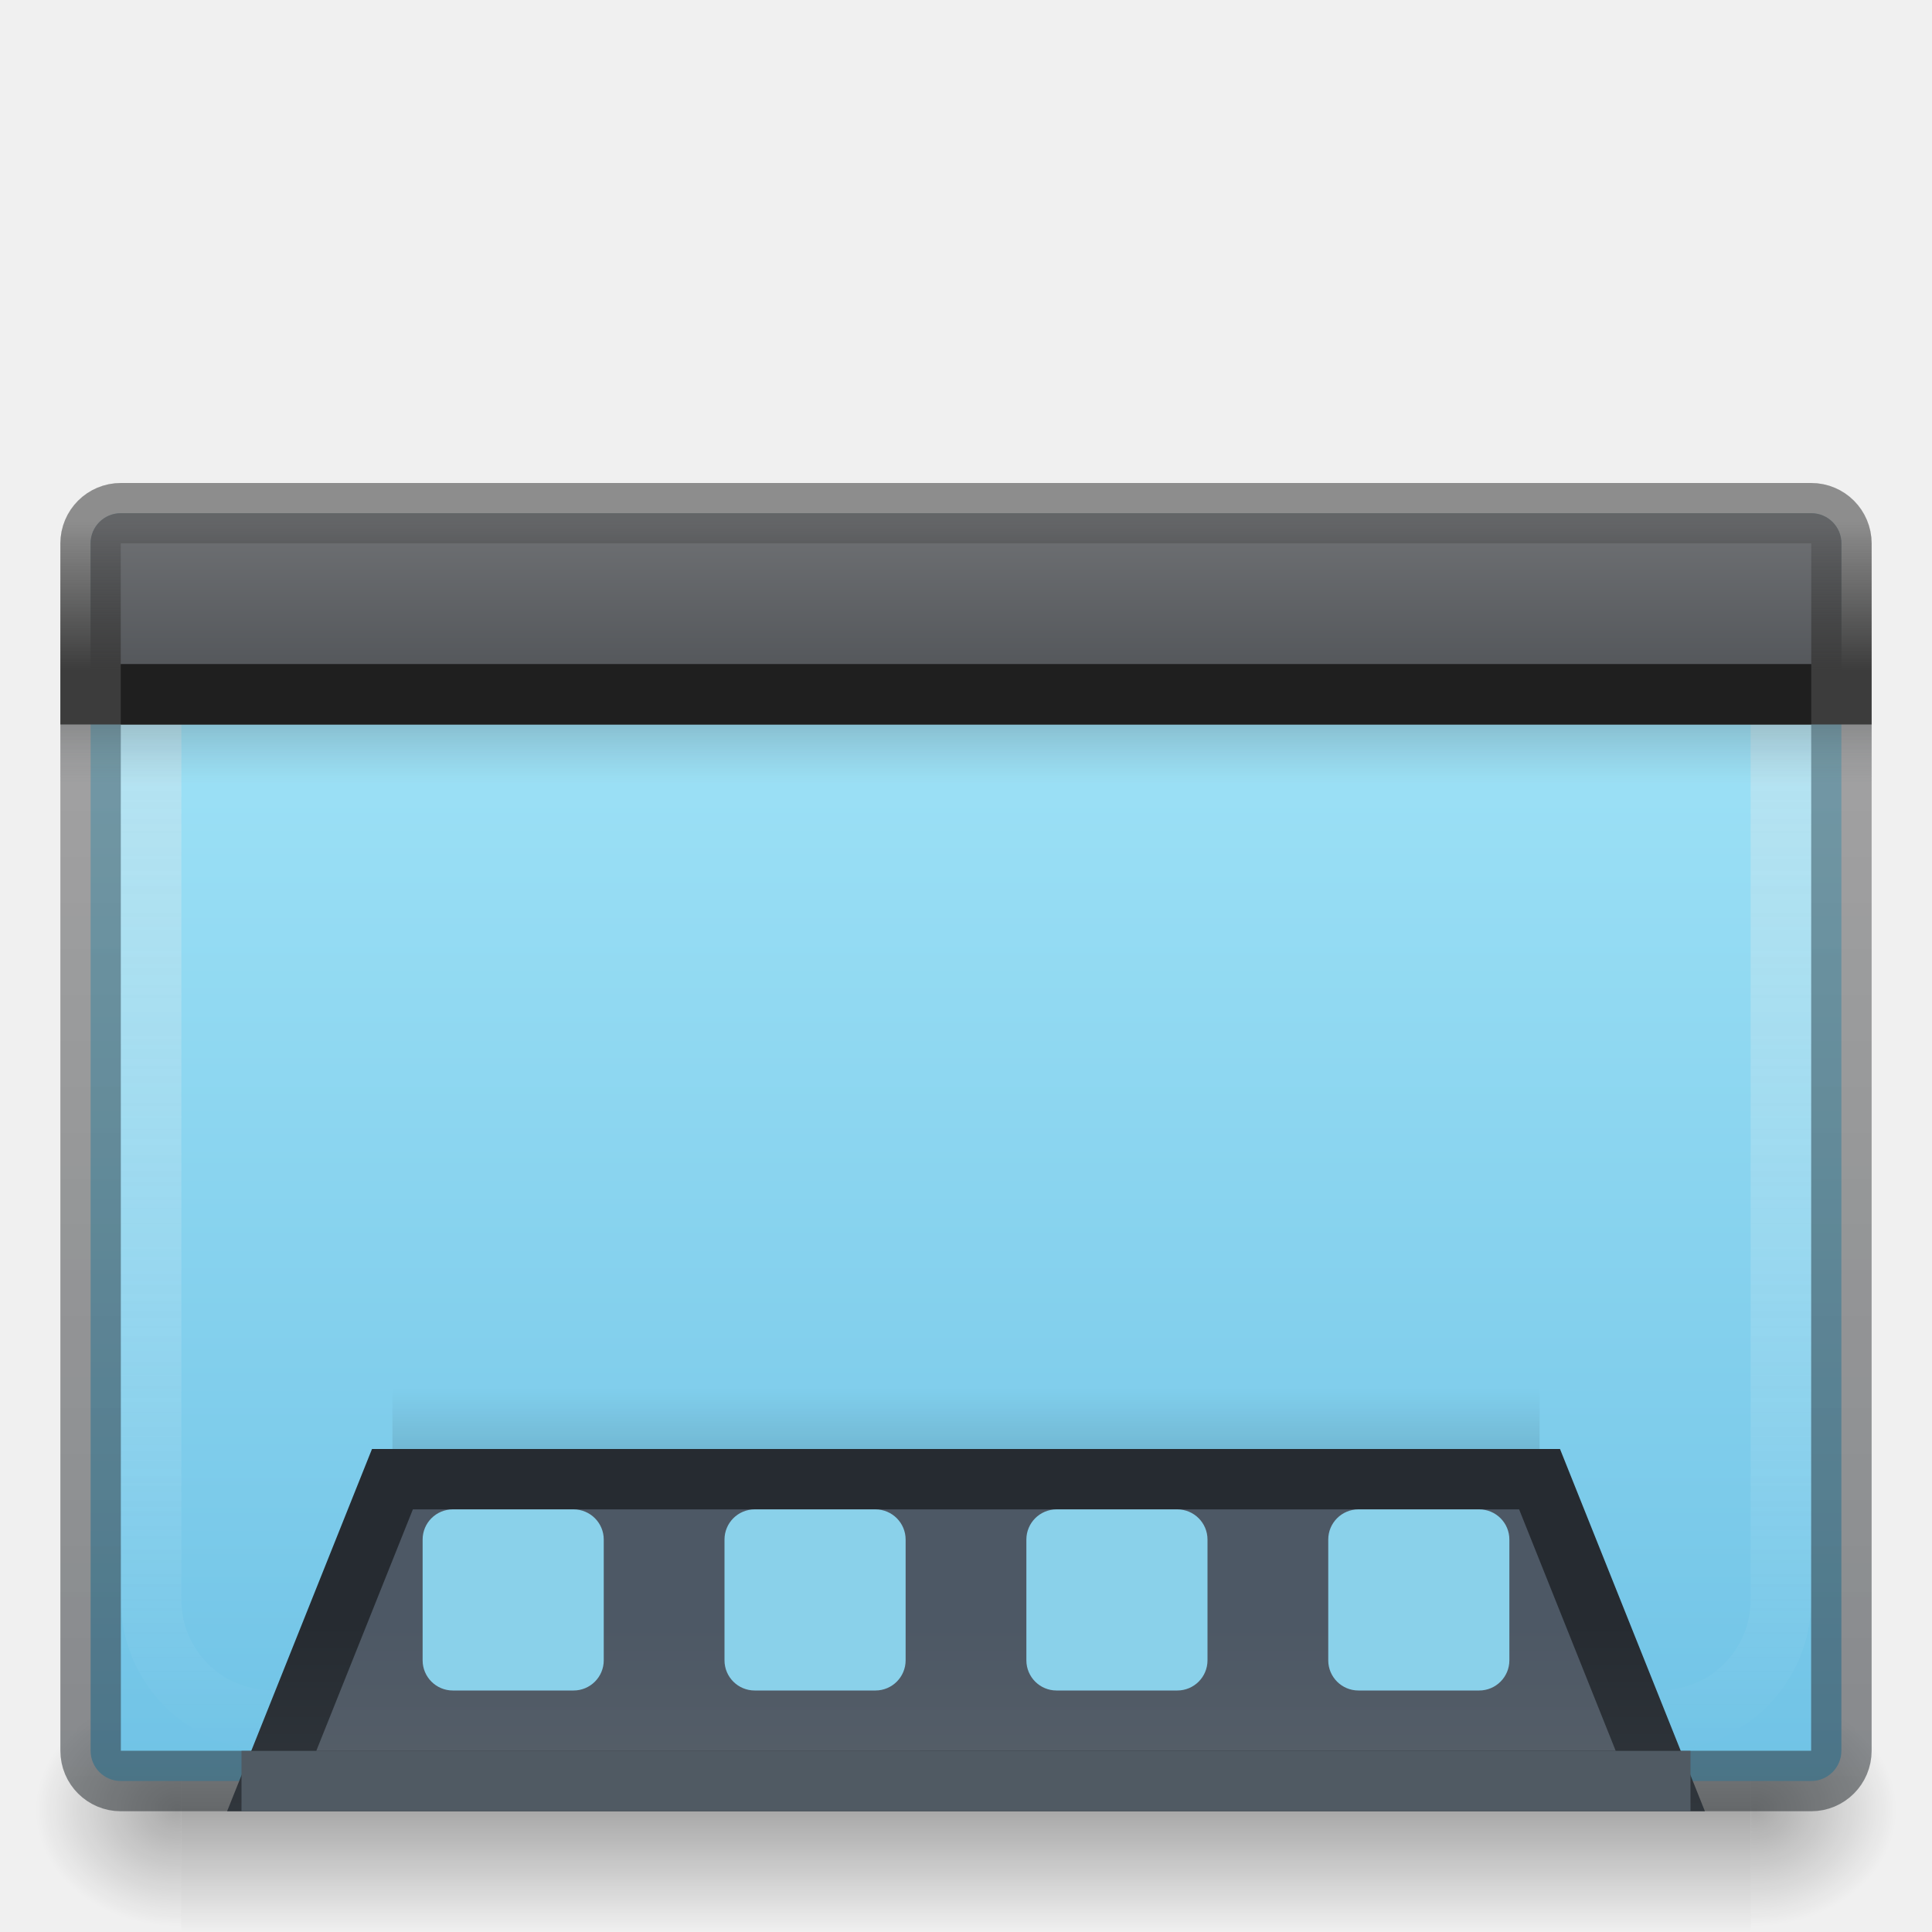
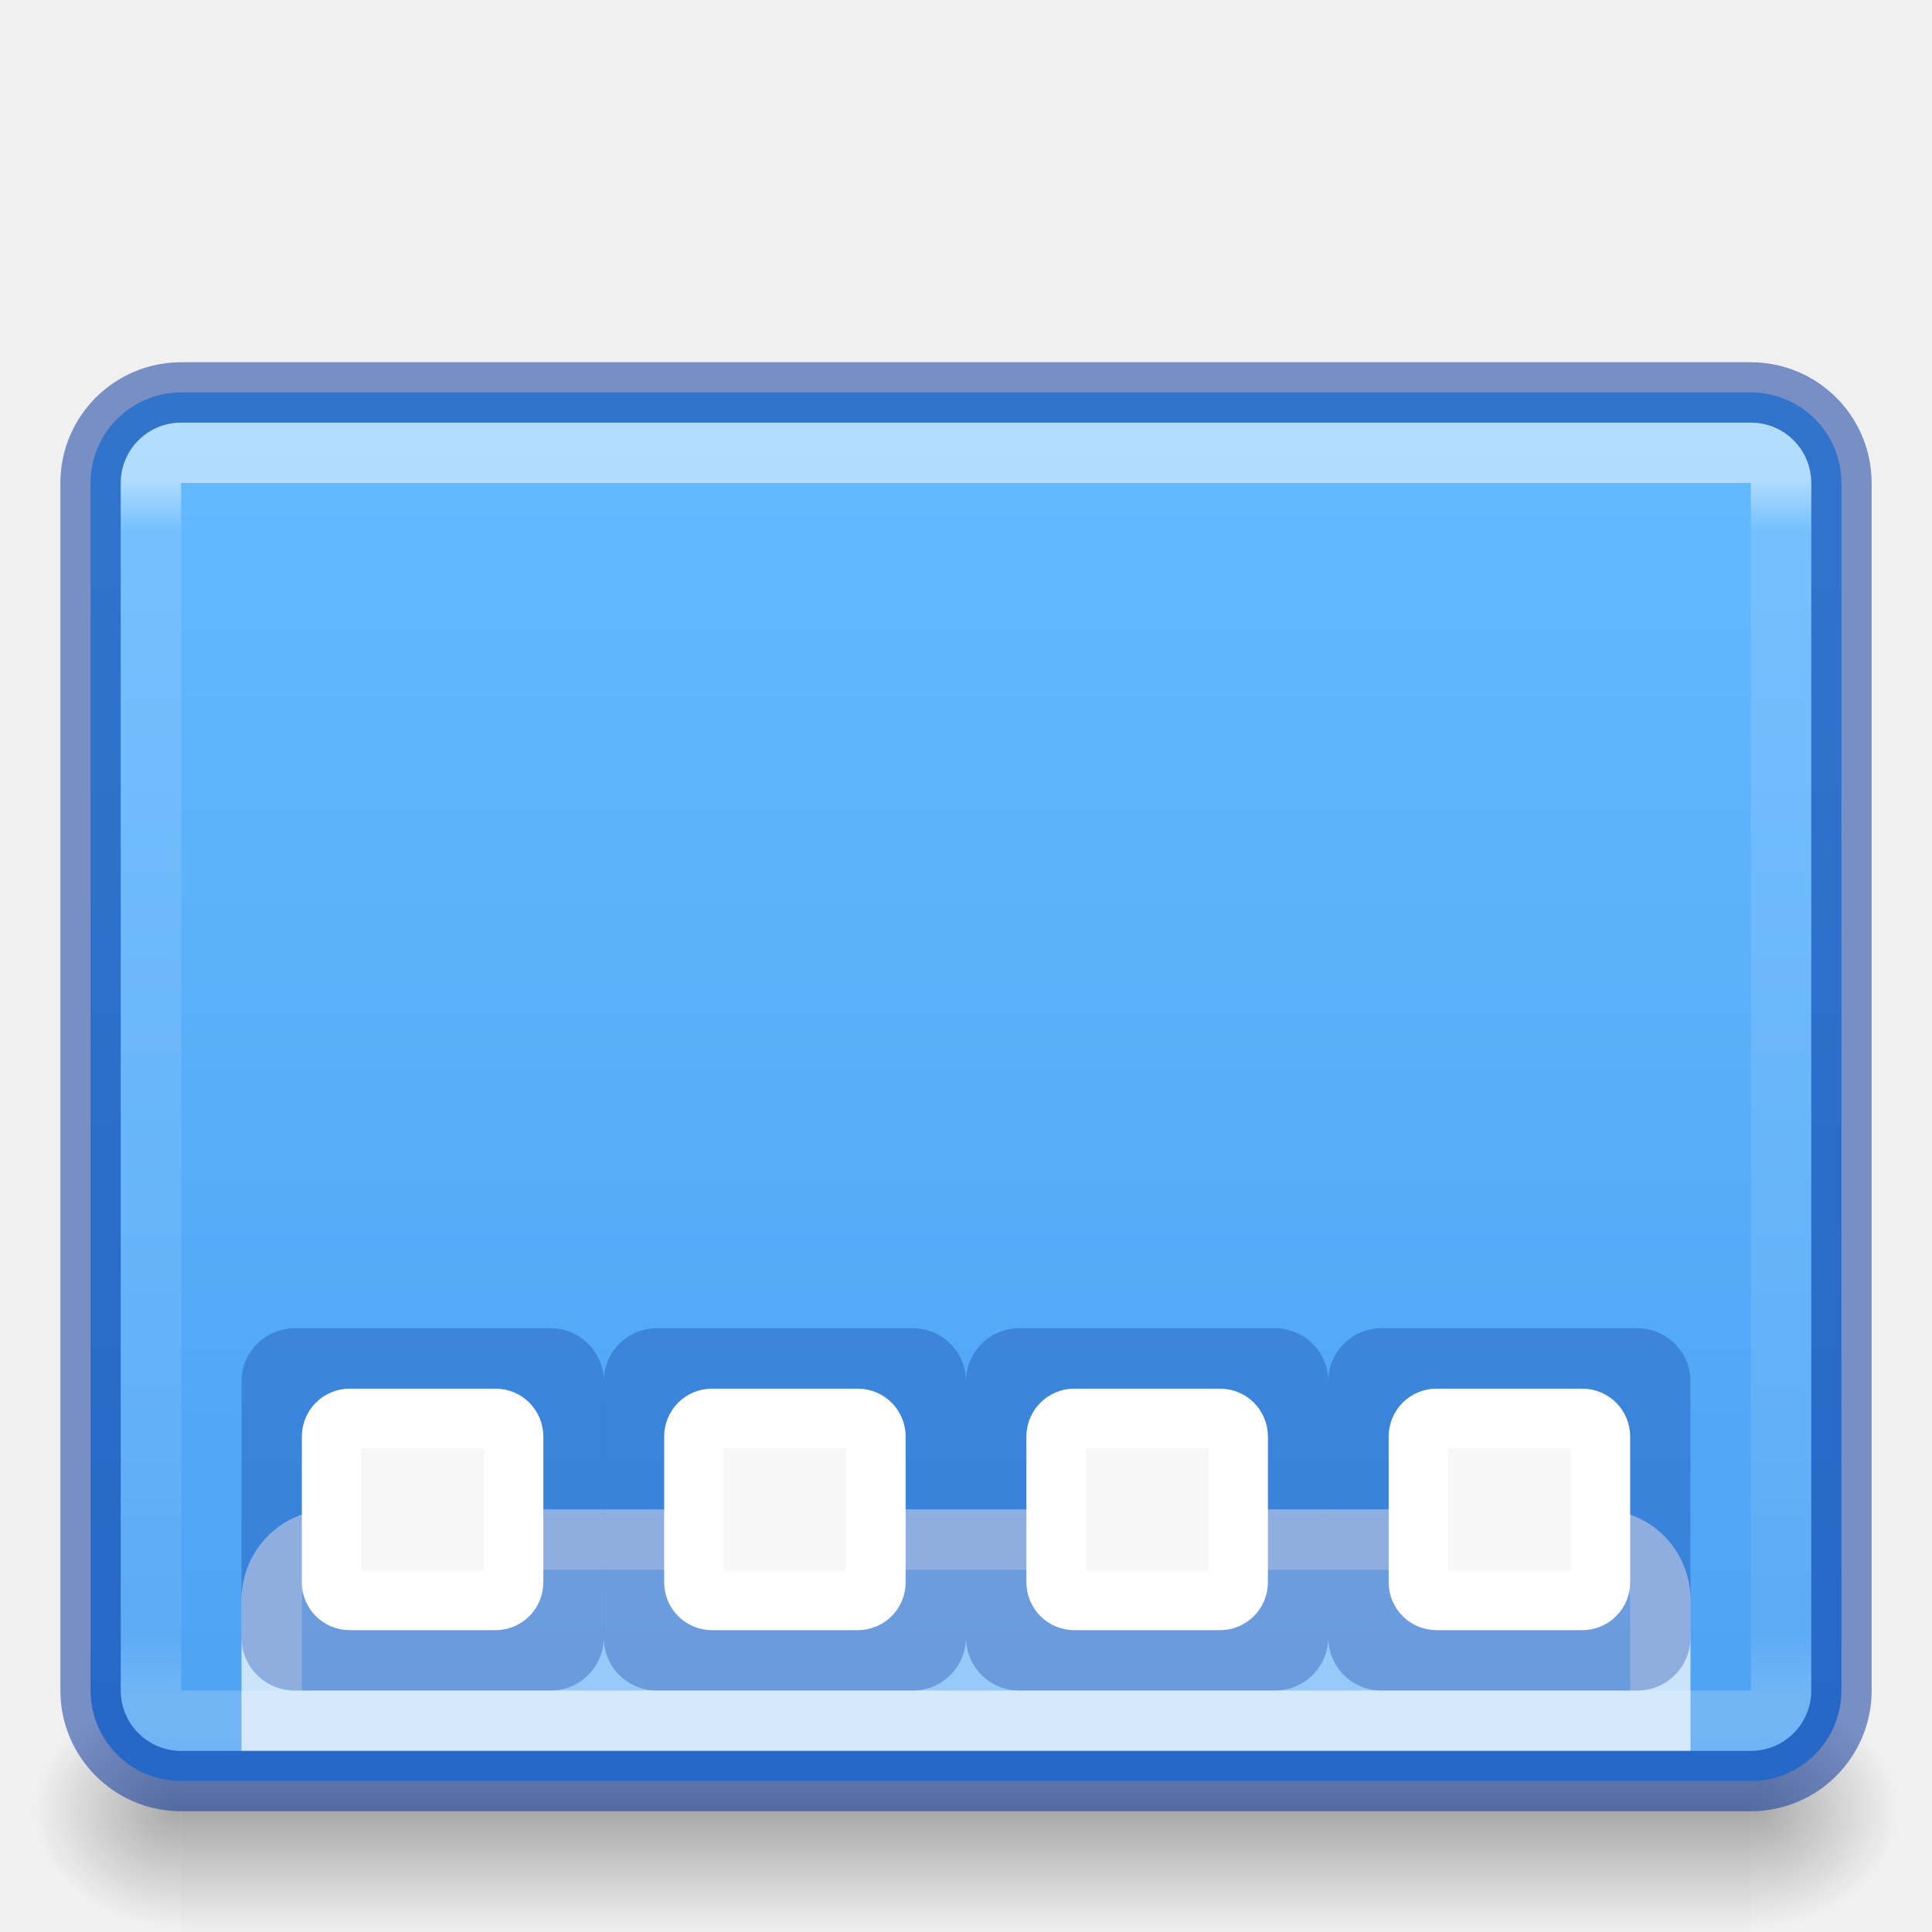
<svg xmlns="http://www.w3.org/2000/svg" xmlns:xlink="http://www.w3.org/1999/xlink" version="1.0" width="32" height="32" id="svg9481">
  <defs id="defs9483">
-     <linearGradient id="linearGradient3813">
-       <stop id="stop3809" style="stop-color:#4d5865;stop-opacity:1" offset="0" />
-       <stop id="stop3811" style="stop-color:#596169;stop-opacity:1" offset="1" />
-     </linearGradient>
-     <linearGradient id="linearGradient3807">
-       <stop id="stop3803" style="stop-color:#6e7073;stop-opacity:1" offset="0" />
-       <stop id="stop3805" style="stop-color:#53565a;stop-opacity:1" offset="1" />
-     </linearGradient>
-     <linearGradient id="linearGradient54135">
-       <stop id="stop54131" style="stop-color:#e5e5e5;stop-opacity:1" offset="0" />
-       <stop id="stop54133" style="stop-color:#ffffff;stop-opacity:0" offset="1" />
-     </linearGradient>
-     <linearGradient id="linearGradient53089">
-       <stop id="stop53085" style="stop-color:#262b31;stop-opacity:1" offset="0" />
-       <stop id="stop53087" style="stop-color:#32383e;stop-opacity:1" offset="1" />
-     </linearGradient>
-     <linearGradient id="linearGradient48050">
-       <stop id="stop48046" style="stop-color:#434343;stop-opacity:0.25" offset="0" />
-       <stop id="stop48048" style="stop-color:#3c3c3c;stop-opacity:1" offset="1" />
-     </linearGradient>
-     <linearGradient id="linearGradient24734">
-       <stop id="stop24730" style="stop-color:#2b3035;stop-opacity:0.537" offset="0" />
-       <stop id="stop24732" style="stop-color:#434343;stop-opacity:0.428" offset="1" />
-     </linearGradient>
-     <linearGradient id="linearGradient132442">
-       <stop id="stop132438" style="stop-color:#353a3b;stop-opacity:1" offset="0" />
-       <stop id="stop132440" style="stop-color:#5e6669;stop-opacity:0" offset="1" />
-     </linearGradient>
    <linearGradient id="linearGradient5048-7">
      <stop id="stop5050-5" style="stop-color:#000000;stop-opacity:0" offset="0" />
      <stop id="stop5056-9" style="stop-color:#000000;stop-opacity:1" offset="0.5" />
      <stop id="stop5052-6" style="stop-color:#000000;stop-opacity:0" offset="1" />
    </linearGradient>
    <linearGradient id="linearGradient5060-6">
      <stop id="stop5062-3" style="stop-color:#000000;stop-opacity:1" offset="0" />
      <stop id="stop5064-1" style="stop-color:#000000;stop-opacity:0" offset="1" />
    </linearGradient>
-     <linearGradient id="linearGradient3282">
-       <stop id="stop3284" style="stop-color:#000000;stop-opacity:1" offset="0" />
-       <stop id="stop3286" style="stop-color:#000000;stop-opacity:0" offset="1" />
-     </linearGradient>
-     <linearGradient x1="12.579" y1="2.914" x2="12.579" y2="43.811" id="linearGradient3308" xlink:href="#linearGradient54135" gradientUnits="userSpaceOnUse" gradientTransform="matrix(0.5993978,0,0,0.4866422,1.613788,7.810422)" />
-     <linearGradient x1="24.683" y1="9.242" x2="24.683" y2="13.523" id="linearGradient3316" xlink:href="#linearGradient132442" gradientUnits="userSpaceOnUse" gradientTransform="matrix(0.6520303,0,0,0.2340042,0.3557103,9.837696)" />
-     <linearGradient x1="10.014" y1="44.96" x2="10.014" y2="3.723" id="linearGradient3324" xlink:href="#linearGradient24734" gradientUnits="userSpaceOnUse" gradientTransform="matrix(0.6170068,0,0,0.5127581,1.191813,6.68752)" />
-     <linearGradient xlink:href="#linearGradient119256-6" id="linearGradient889" x1="69.693" y1="118.114" x2="69.693" y2="36.079" gradientUnits="userSpaceOnUse" gradientTransform="matrix(0.2396555,0,0,0.2121042,0.6620154,4.364807)" />
-     <linearGradient xlink:href="#linearGradient3813" id="linearGradient6876" gradientUnits="userSpaceOnUse" gradientTransform="matrix(0.4210025,0,0,0.4328395,2.432602,23.51396)" x1="33.579" y1="7.821" x2="33.579" y2="16.323" />
-     <linearGradient xlink:href="#linearGradient53089" id="linearGradient6878" gradientUnits="userSpaceOnUse" gradientTransform="matrix(0.5166667,0,0,0.6561919,3.599994,21.39185)" x1="16.916" y1="8.354" x2="16.916" y2="14" />
-     <linearGradient xlink:href="#linearGradient3282" id="linearGradient6880" gradientUnits="userSpaceOnUse" gradientTransform="matrix(0.4129525,0,0,0.2340042,6.09195,-26.16288)" x1="24.683" y1="9.242" x2="24.683" y2="13.523" />
-     <linearGradient id="linearGradient119256-6">
-       <stop id="stop119252-7" style="stop-color:#70c3e6;stop-opacity:1" offset="0" />
-       <stop id="stop119254-5" style="stop-color:#9de1f6;stop-opacity:1" offset="1" />
-     </linearGradient>
    <radialGradient gradientTransform="matrix(0.02008097,0,0,0.01647116,16.89799,21.96075)" gradientUnits="userSpaceOnUse" xlink:href="#linearGradient5060-6" id="radialGradient5942" fy="486.648" fx="605.714" r="117.143" cy="486.648" cx="605.714" />
    <linearGradient gradientTransform="matrix(0.05384615,0,0,0.01647044,-3.46154,21.96118)" gradientUnits="userSpaceOnUse" xlink:href="#linearGradient5048-7" id="linearGradient5946" y2="609.505" x2="302.857" y1="366.648" x1="302.857" />
    <radialGradient gradientTransform="matrix(-0.02008097,0,0,0.01647116,15.10201,21.96075)" gradientUnits="userSpaceOnUse" xlink:href="#linearGradient5060-6" id="radialGradient5950" fy="486.648" fx="605.714" r="117.143" cy="486.648" cx="605.714" />
-     <linearGradient xlink:href="#linearGradient3807" id="linearGradient908" gradientUnits="userSpaceOnUse" gradientTransform="matrix(0.9706302,0,0,0.5192519,-0.5299458,3.981615)" x1="17.799" y1="9.12" x2="17.799" y2="13.839" />
-     <linearGradient xlink:href="#linearGradient48050" id="linearGradient910" gradientUnits="userSpaceOnUse" gradientTransform="matrix(0.9706302,0,0,0.5192519,-0.5299458,3.981615)" x1="12.754" y1="8.939" x2="12.754" y2="13.724" />
+     <linearGradient id="linearGradient872">
+       <stop id="stop868" offset="0" style="stop-color:#64baff;stop-opacity:1" />
+       <stop id="stop870" offset="1" style="stop-color:#3689e6;stop-opacity:1" />
+     </linearGradient>
+     <linearGradient gradientTransform="matrix(0.7297297,0,0,0.5675676,-1.51351,4.378384)" gradientUnits="userSpaceOnUse" xlink:href="#linearGradient3924" id="linearGradient3141" y2="41.729" x2="24" y1="6.271" x1="24" />
+     <linearGradient id="linearGradient3924">
+       <stop offset="0" style="stop-color:#ffffff;stop-opacity:1" id="stop3926" />
+       <stop offset="0.042" style="stop-color:#ffffff;stop-opacity:0.235" id="stop3928" />
+       <stop offset="0.951" style="stop-color:#ffffff;stop-opacity:0.157" id="stop3930" />
+       <stop offset="1" style="stop-color:#ffffff;stop-opacity:0.392" id="stop3932" />
+     </linearGradient>
+     <linearGradient gradientUnits="userSpaceOnUse" y2="109.393" x2="33.169" y1="8.714" x1="33.169" id="linearGradient850" xlink:href="#linearGradient872" gradientTransform="matrix(0.4915254,0,0,0.4509804,0.2711873,3.117647)" />
  </defs>
  <path d="m 29,28 c 0,0 0,4 0,4 1.034,0.008 2.5,-0.896 2.5,-2 C 31.5,28.896 30.346,28 29,28 Z" id="path3411" style="display:inline;overflow:visible;visibility:visible;opacity:0.3;fill:url(#radialGradient5942);fill-opacity:1;fill-rule:nonzero;stroke:none;stroke-width:1;marker:none" />
  <rect width="26" height="4" x="3" y="28" id="rect4173-14" style="display:inline;overflow:visible;visibility:visible;opacity:0.3;fill:url(#linearGradient5946);fill-opacity:1;fill-rule:nonzero;stroke:none;stroke-width:1;marker:none" />
  <path d="m 3,28 c 0,0 0,4 0,4 C 1.966,32.008 0.5,31.104 0.5,30 0.5,28.896 1.654,28 3,28 Z" id="path5018-7" style="display:inline;overflow:visible;visibility:visible;opacity:0.3;fill:url(#radialGradient5950);fill-opacity:1;fill-rule:nonzero;stroke:none;stroke-width:1;marker:none" />
-   <rect width="28.998" height="20.998" rx="0.5" ry="0.5" x="1.501" y="8.501" id="rect2573" style="fill:url(#linearGradient889);fill-opacity:1;fill-rule:evenodd;stroke:url(#linearGradient3324);stroke-width:1.002;stroke-linecap:round;stroke-linejoin:round;stroke-miterlimit:4;stroke-dasharray:none;stroke-dashoffset:0;stroke-opacity:1" />
-   <rect width="26.996" height="18.996" rx="2" ry="2" x="2.502" y="9.502" id="rect2601" style="opacity:0.4;fill:none;fill-opacity:1;fill-rule:evenodd;stroke:url(#linearGradient3308);stroke-width:1.004;stroke-linecap:round;stroke-linejoin:round;stroke-miterlimit:4;stroke-dasharray:none;stroke-dashoffset:0;stroke-opacity:1" />
-   <path d="m 6.5,24.5 h 19 l 2,5 -23,2.15e-4 z" id="path6874" style="display:inline;overflow:visible;visibility:visible;fill:url(#linearGradient6876);fill-opacity:1;fill-rule:evenodd;stroke:url(#linearGradient6878);stroke-width:1;stroke-linecap:butt;stroke-linejoin:miter;stroke-miterlimit:4;stroke-dasharray:none;stroke-dashoffset:0;stroke-opacity:1;marker:none;marker-start:none;marker-mid:none;marker-end:none" />
-   <rect width="19" height="1" rx="0" ry="0" x="6.5" y="-24" id="rect6872" style="display:inline;overflow:visible;visibility:visible;opacity:0.1;fill:url(#linearGradient6880);fill-opacity:1;fill-rule:evenodd;stroke:none;stroke-width:1;stroke-linecap:butt;stroke-linejoin:miter;stroke-miterlimit:4;stroke-dasharray:none;stroke-dashoffset:0;stroke-opacity:1;marker:none;marker-start:none;marker-mid:none;marker-end:none" transform="scale(1,-1)" />
-   <rect style="fill:#8ad1ea;fill-opacity:1;stroke:none;stroke-width:1" id="rect36659" width="3" height="3" x="7" y="25" rx="0.5" ry="0.5" />
-   <rect style="fill:#8ad1ea;fill-opacity:1;stroke:none;stroke-width:1" id="rect38158" width="3" height="3" x="12" y="25" rx="0.5" ry="0.5" />
-   <rect style="fill:#8ad1ea;fill-opacity:1;stroke:none;stroke-width:1" id="rect38242" width="3" height="3" x="17" y="25" rx="0.5" ry="0.5" />
-   <path id="rect906" style="fill:url(#linearGradient908);fill-opacity:1;fill-rule:evenodd;stroke:url(#linearGradient910);stroke-width:1;stroke-miterlimit:4;stroke-dasharray:none" d="m 2,8.5 h 28 c 0.277,0 0.5,0.223 0.5,0.5 v 2.5 h -29 V 9 c 0,-0.277 0.223,-0.5 0.5,-0.5 z" />
-   <rect width="30" height="1" rx="0" ry="0" x="1" y="12" id="rect1436" style="display:inline;overflow:visible;visibility:visible;opacity:0.2;fill:url(#linearGradient3316);fill-opacity:1;fill-rule:evenodd;stroke:none;stroke-width:1;stroke-linecap:butt;stroke-linejoin:miter;stroke-miterlimit:4;stroke-dasharray:none;stroke-dashoffset:0;stroke-opacity:1;marker:none;marker-start:none;marker-mid:none;marker-end:none" />
-   <rect style="fill:#1f1f1f;fill-opacity:1;stroke-width:1" id="rect48112" width="28" height="1" x="2" y="11" />
-   <rect style="fill:#505a63;fill-opacity:1;stroke-width:1" id="rect49649" width="24" height="1" x="4" y="29" />
-   <rect style="fill:#8ad1ea;fill-opacity:1;stroke:none;stroke-width:1" id="rect1107" width="3" height="3" x="22" y="25" rx="0.5" ry="0.5" />
+   <rect width="29" height="23" rx="1.5" ry="1.5" x="1.5" y="6.5" id="rect5505" style="color:#000000;font-variation-settings:normal;display:inline;overflow:visible;visibility:visible;opacity:1;vector-effect:none;fill:url(#linearGradient850);fill-opacity:1;fill-rule:nonzero;stroke:none;stroke-width:1;stroke-linecap:round;stroke-linejoin:round;stroke-miterlimit:4;stroke-dasharray:none;stroke-dashoffset:0;stroke-opacity:1;-inkscape-stroke:none;marker:none;enable-background:accumulate;stop-color:#000000;stop-opacity:1" />
+   <path d="m 5.5,25.5 c -0.554,0 -1,0.446 -1,1 v 2 H 27.5 v -2 c 0,-0.554 -0.446,-1 -1,-1 z" id="path4306" style="opacity:0.7;fill:#ffffff;fill-opacity:0.588;stroke:#ffffff;stroke-width:1px;stroke-linecap:butt;stroke-linejoin:miter;stroke-opacity:1" />
+   <path d="M 9.118,22 H 4.882 c -0.488,0 -0.882,0.393 -0.882,0.882 v 4.237 c 0,0.488 0.393,0.882 0.882,0.882 h 4.237 c 0.488,0 0.882,-0.393 0.882,-0.882 V 22.882 C 10,22.393 9.607,22 9.118,22 Z" id="path3184" style="color:#000000;display:inline;overflow:visible;visibility:visible;opacity:0.3;fill:#002e99;fill-opacity:1;fill-rule:nonzero;stroke:none;stroke-width:1;marker:none;enable-background:accumulate" />
+   <path d="M 8.207,23.493 H 5.793 c -0.167,0 -0.301,0.134 -0.301,0.301 v 2.413 c 0,0.167 0.134,0.301 0.301,0.301 h 2.413 c 0.167,0 0.301,-0.134 0.301,-0.301 v -2.413 c 0,-0.167 -0.134,-0.301 -0.301,-0.301 z" id="path3176" style="color:#000000;display:inline;overflow:visible;visibility:visible;fill:#f7f7f7;fill-opacity:1;fill-rule:nonzero;stroke:#ffffff;stroke-width:0.985;stroke-linecap:butt;stroke-linejoin:miter;stroke-miterlimit:4;stroke-dashoffset:0;stroke-opacity:1;marker:none;enable-background:accumulate" />
+   <path d="m 15.118,22 h -4.237 c -0.488,0 -0.882,0.393 -0.882,0.882 v 4.237 c 0,0.488 0.393,0.882 0.882,0.882 h 4.237 C 15.607,28 16,27.607 16,27.118 V 22.882 C 16,22.393 15.607,22 15.118,22 Z" id="path3184-5" style="color:#000000;display:inline;overflow:visible;visibility:visible;opacity:0.3;fill:#002e99;fill-opacity:1;fill-rule:nonzero;stroke:none;stroke-width:1;marker:none;enable-background:accumulate" />
+   <path d="m 14.207,23.493 h -2.413 c -0.167,0 -0.301,0.134 -0.301,0.301 v 2.413 c 0,0.167 0.134,0.301 0.301,0.301 h 2.413 c 0.167,0 0.301,-0.134 0.301,-0.301 v -2.413 c 0,-0.167 -0.134,-0.301 -0.301,-0.301 z" id="path3176-9" style="color:#000000;display:inline;overflow:visible;visibility:visible;fill:#f7f7f7;fill-opacity:1;fill-rule:nonzero;stroke:#ffffff;stroke-width:0.985;stroke-linecap:butt;stroke-linejoin:miter;stroke-miterlimit:4;stroke-dashoffset:0;stroke-opacity:1;marker:none;enable-background:accumulate" />
+   <path d="M 21.118,22 H 16.882 C 16.393,22 16,22.393 16,22.882 v 4.237 c 0,0.488 0.393,0.882 0.882,0.882 h 4.237 C 21.607,28 22,27.607 22,27.118 V 22.882 C 22,22.393 21.607,22 21.118,22 Z" id="path3184-0" style="color:#000000;display:inline;overflow:visible;visibility:visible;opacity:0.3;fill:#002e99;fill-opacity:1;fill-rule:nonzero;stroke:none;stroke-width:1;marker:none;enable-background:accumulate" />
+   <path d="m 20.207,23.493 h -2.413 c -0.167,0 -0.301,0.134 -0.301,0.301 v 2.413 c 0,0.167 0.134,0.301 0.301,0.301 h 2.413 c 0.167,0 0.301,-0.134 0.301,-0.301 v -2.413 c 0,-0.167 -0.134,-0.301 -0.301,-0.301 z" id="path3176-4" style="color:#000000;display:inline;overflow:visible;visibility:visible;fill:#f7f7f7;fill-opacity:1;fill-rule:nonzero;stroke:#ffffff;stroke-width:0.985;stroke-linecap:butt;stroke-linejoin:miter;stroke-miterlimit:4;stroke-dashoffset:0;stroke-opacity:1;marker:none;enable-background:accumulate" />
+   <path d="M 27.118,22 H 22.882 C 22.393,22 22,22.393 22,22.882 v 4.237 c 0,0.488 0.393,0.882 0.882,0.882 h 4.237 C 27.607,28 28,27.607 28,27.118 V 22.882 C 28,22.393 27.607,22 27.118,22 Z" id="path3184-7" style="color:#000000;display:inline;overflow:visible;visibility:visible;opacity:0.3;fill:#002e99;fill-opacity:1;fill-rule:nonzero;stroke:none;stroke-width:1;marker:none;enable-background:accumulate" />
+   <path d="m 26.207,23.493 h -2.413 c -0.167,0 -0.301,0.134 -0.301,0.301 v 2.413 c 0,0.167 0.134,0.301 0.301,0.301 h 2.413 c 0.167,0 0.301,-0.134 0.301,-0.301 v -2.413 c 0,-0.167 -0.134,-0.301 -0.301,-0.301 z" id="path3176-5" style="color:#000000;display:inline;overflow:visible;visibility:visible;fill:#f7f7f7;fill-opacity:1;fill-rule:nonzero;stroke:#ffffff;stroke-width:0.985;stroke-linecap:butt;stroke-linejoin:miter;stroke-miterlimit:4;stroke-dashoffset:0;stroke-opacity:1;marker:none;enable-background:accumulate" />
+   <rect width="29" height="23" rx="1.5" ry="1.5" x="1.5" y="6.5" id="rect5505-1" style="color:#000000;clip-rule:nonzero;display:inline;overflow:visible;visibility:visible;opacity:0.5;isolation:auto;mix-blend-mode:normal;color-interpolation:sRGB;color-interpolation-filters:linearRGB;solid-color:#000000;solid-opacity:1;fill:#000000;fill-opacity:0;fill-rule:nonzero;stroke:#002e99;stroke-width:1;stroke-linecap:round;stroke-linejoin:round;stroke-miterlimit:4;stroke-dasharray:none;stroke-dashoffset:0;stroke-opacity:1;marker:none;color-rendering:auto;image-rendering:auto;shape-rendering:auto;text-rendering:auto;enable-background:accumulate" />
+   <rect width="27" height="21" rx="0.5" ry="0.5" x="2.5" y="7.5" id="rect6741-7" style="opacity:0.5;fill:none;stroke:url(#linearGradient3141);stroke-width:1;stroke-linecap:round;stroke-linejoin:round;stroke-miterlimit:4;stroke-dasharray:none;stroke-dashoffset:0;stroke-opacity:1" />
</svg>
